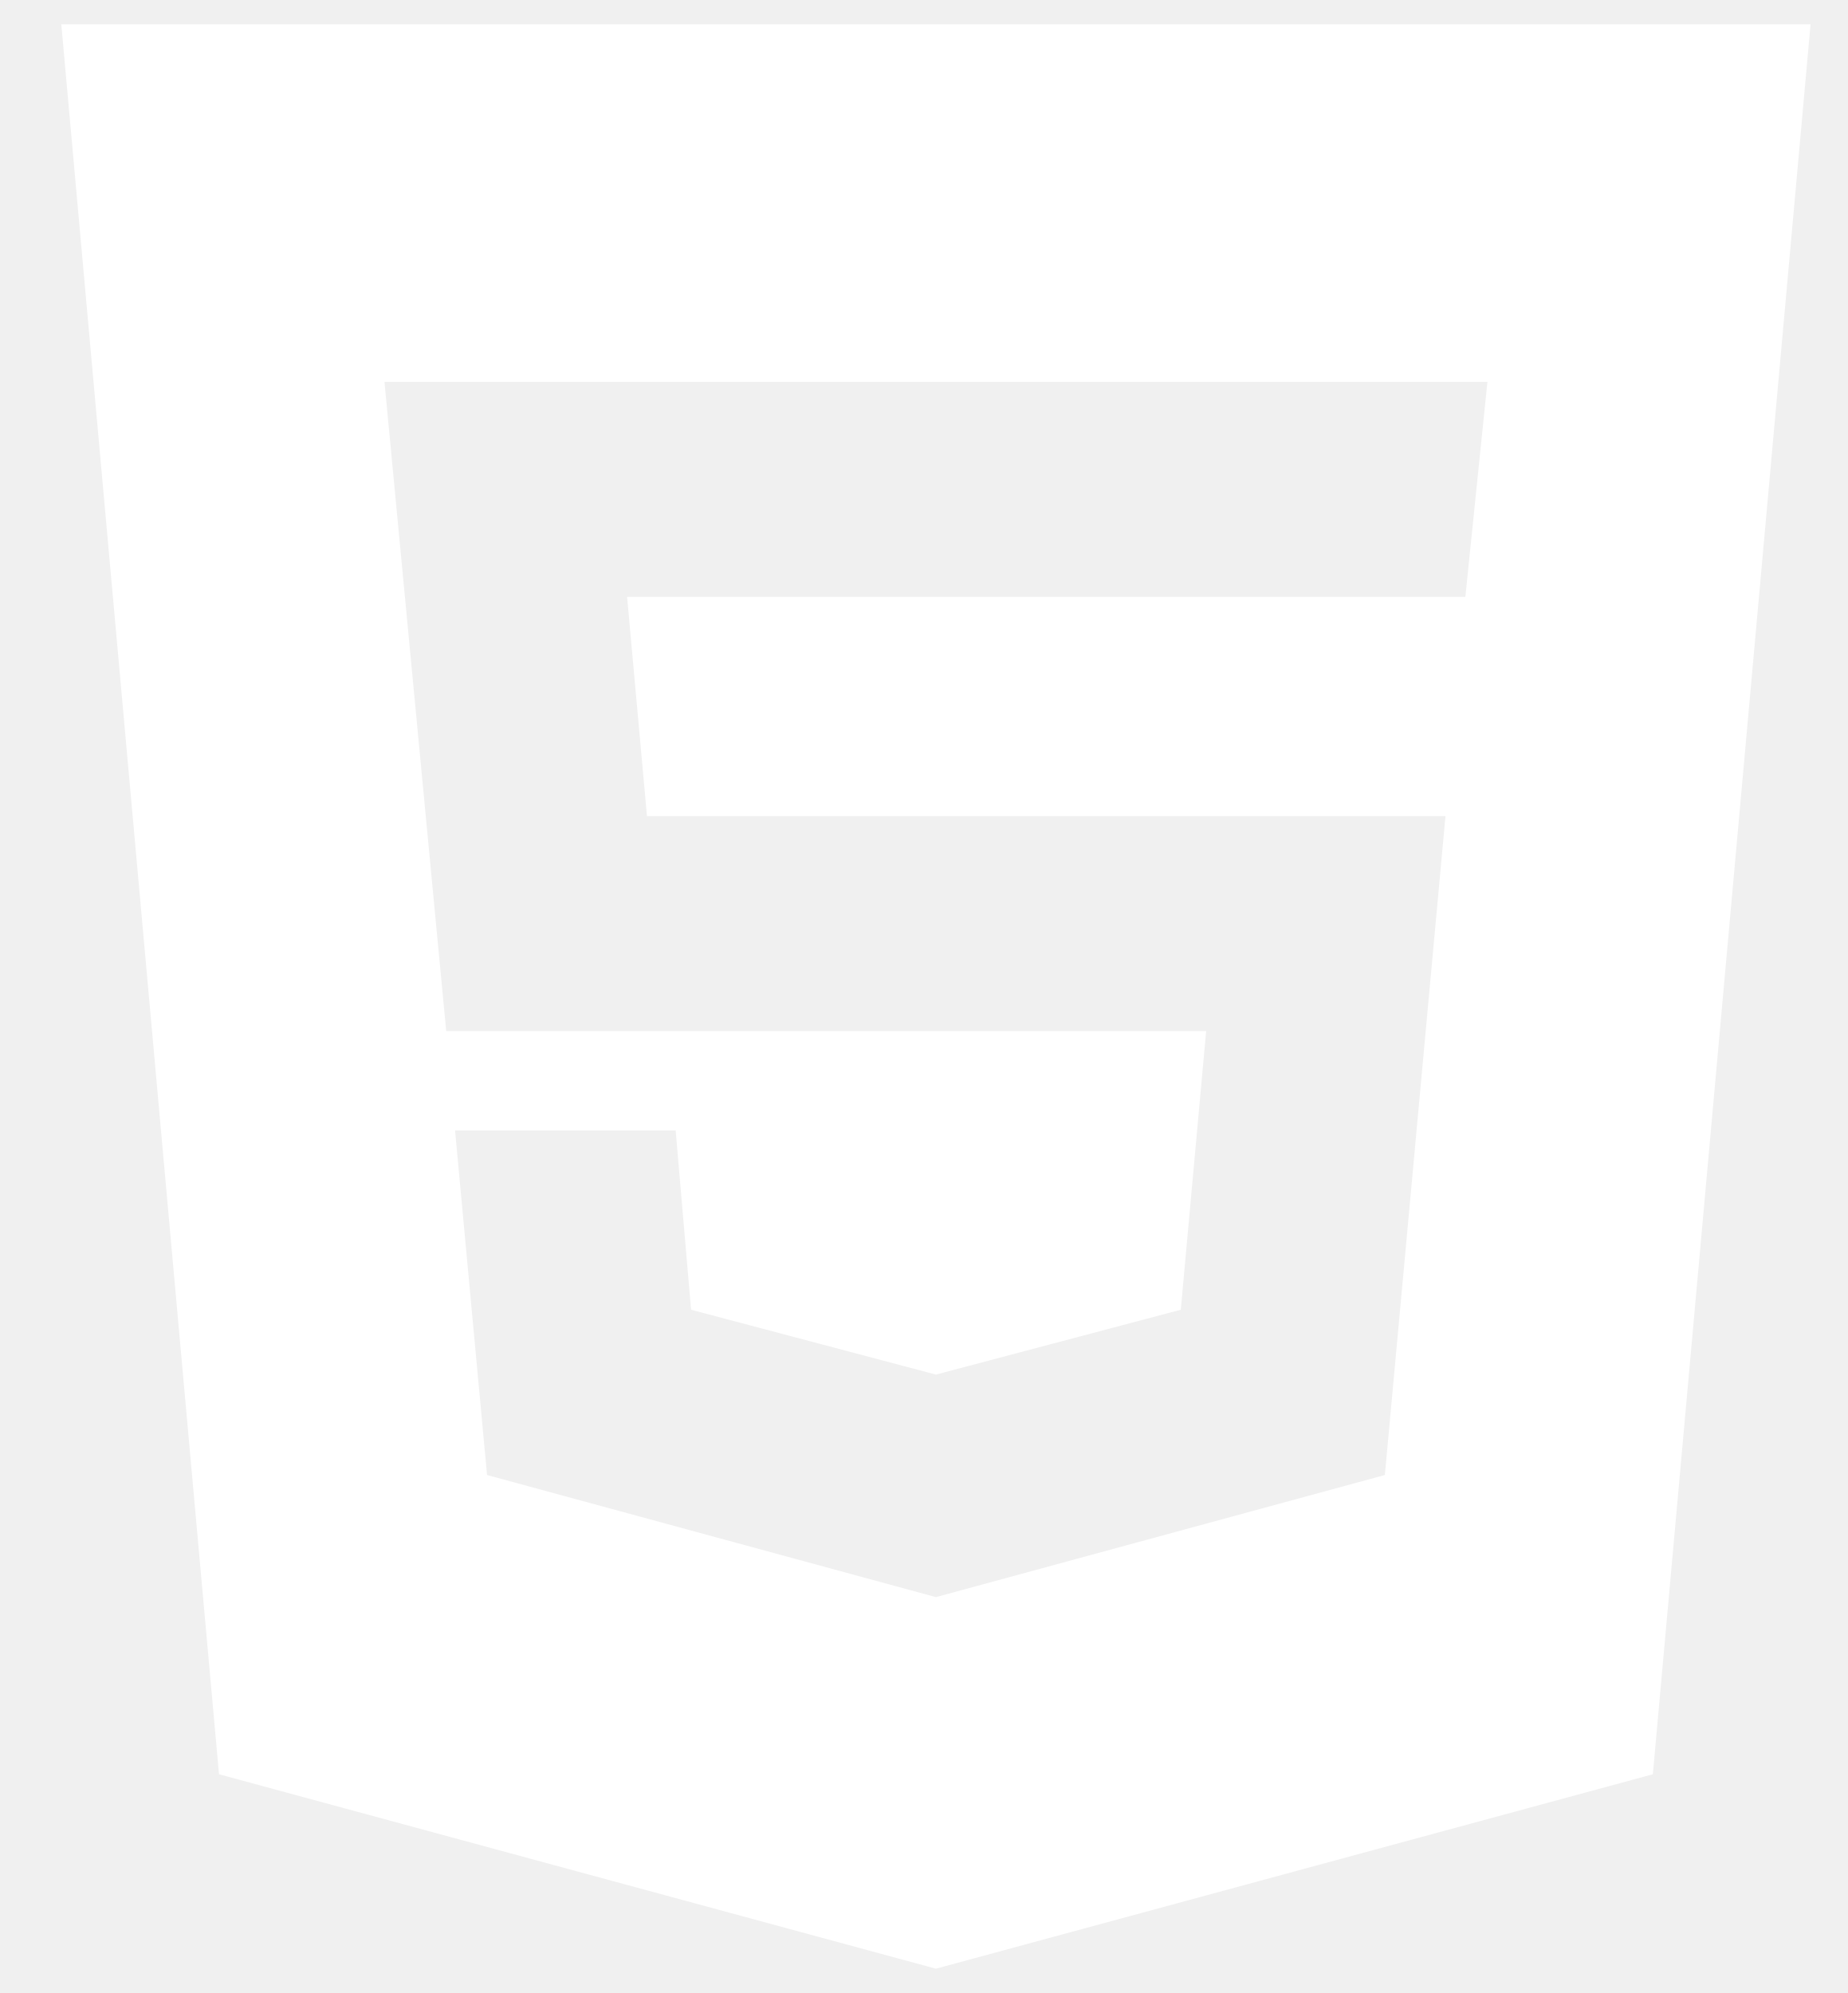
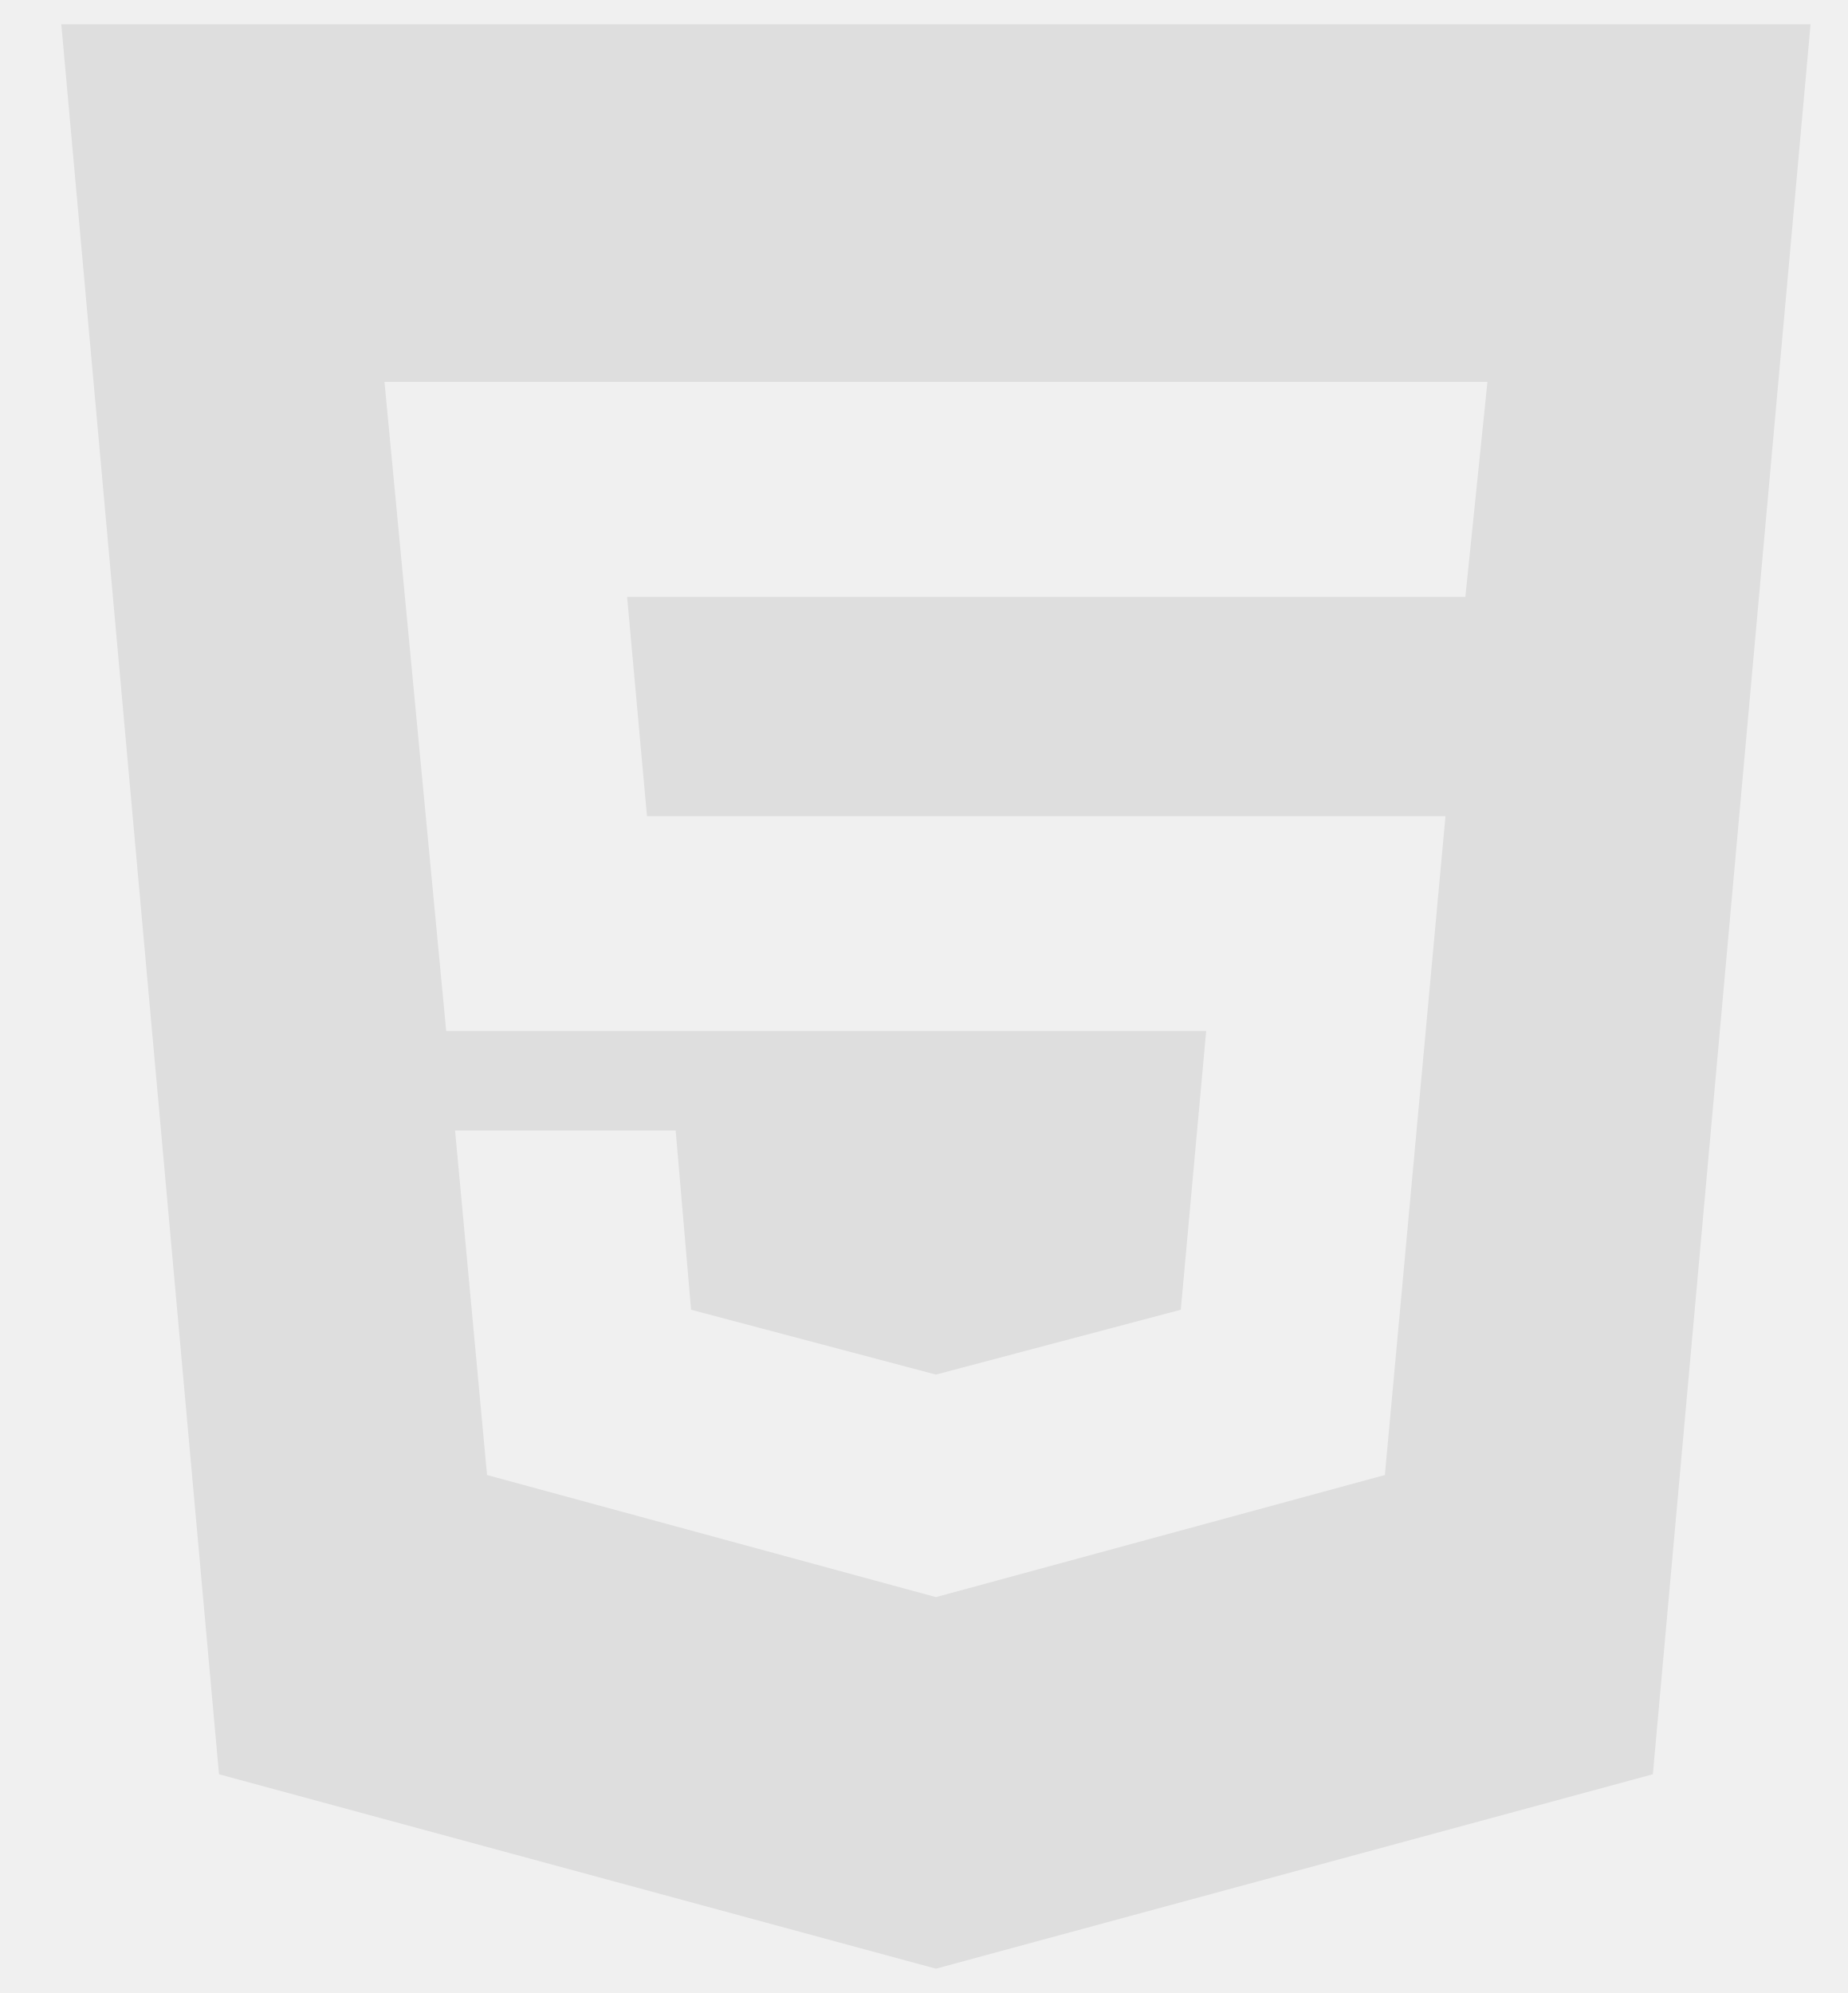
<svg xmlns="http://www.w3.org/2000/svg" width="38" height="41" viewBox="0 0 38 41" fill="none">
  <g clip-path="url(#clip0_542_13822)">
-     <path d="M19.253 32.856L28.488 30.344L29.735 16.789H13.309L12.9 12.278H30.144L30.598 7.856H7.909L9.179 21.211H24.812L24.29 26.944L19.253 28.278L14.216 26.944L13.899 23.256H9.361L10.019 30.344L19.253 32.856ZM1.261 0.5H37.245L34.001 36.5L19.253 40.5L4.505 36.5L1.261 0.5Z" fill="white" />
+     <path d="M19.253 32.856L28.488 30.344L29.735 16.789H13.309L12.9 12.278H30.144L30.598 7.856H7.909L9.179 21.211H24.812L24.29 26.944L19.253 28.278L14.216 26.944L13.899 23.256H9.361L10.019 30.344L19.253 32.856ZM1.261 0.5H37.245L34.001 36.5L19.253 40.5L4.505 36.5L1.261 0.5Z" fill="#dedede" />
  </g>
  <defs>
    <clipPath id="clip0_542_13822">
-       <rect width="37" height="40" fill="white" transform="translate(0.5 0.5)" />
+       <rect width="37" height="40" fill="#dedede" transform="translate(0.5 0.5)" />
    </clipPath>
  </defs>
</svg>
